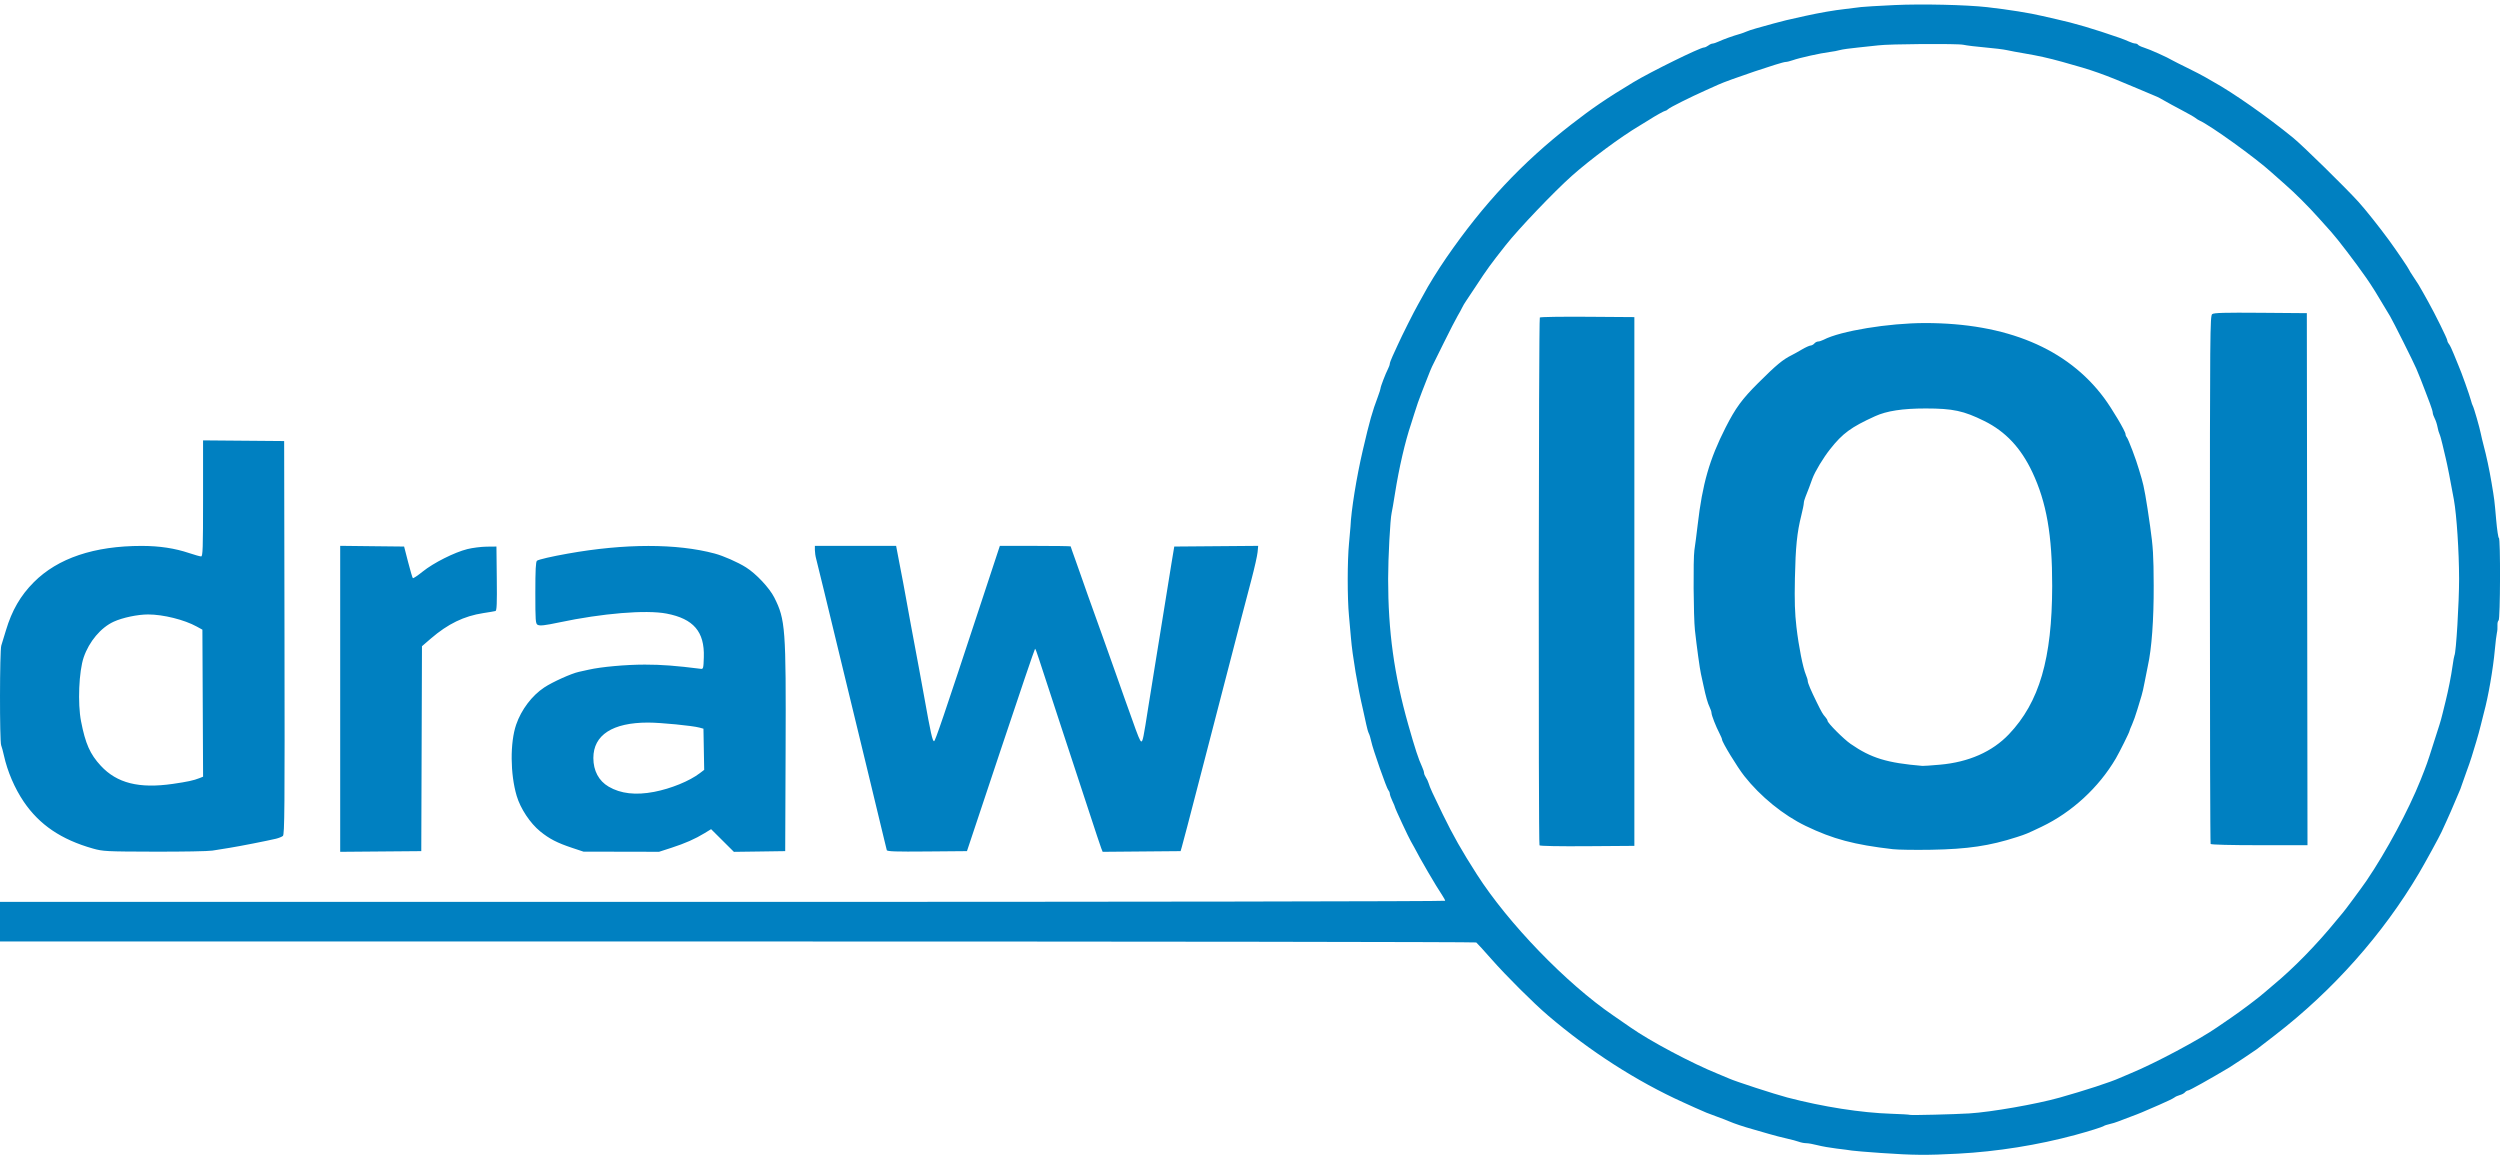
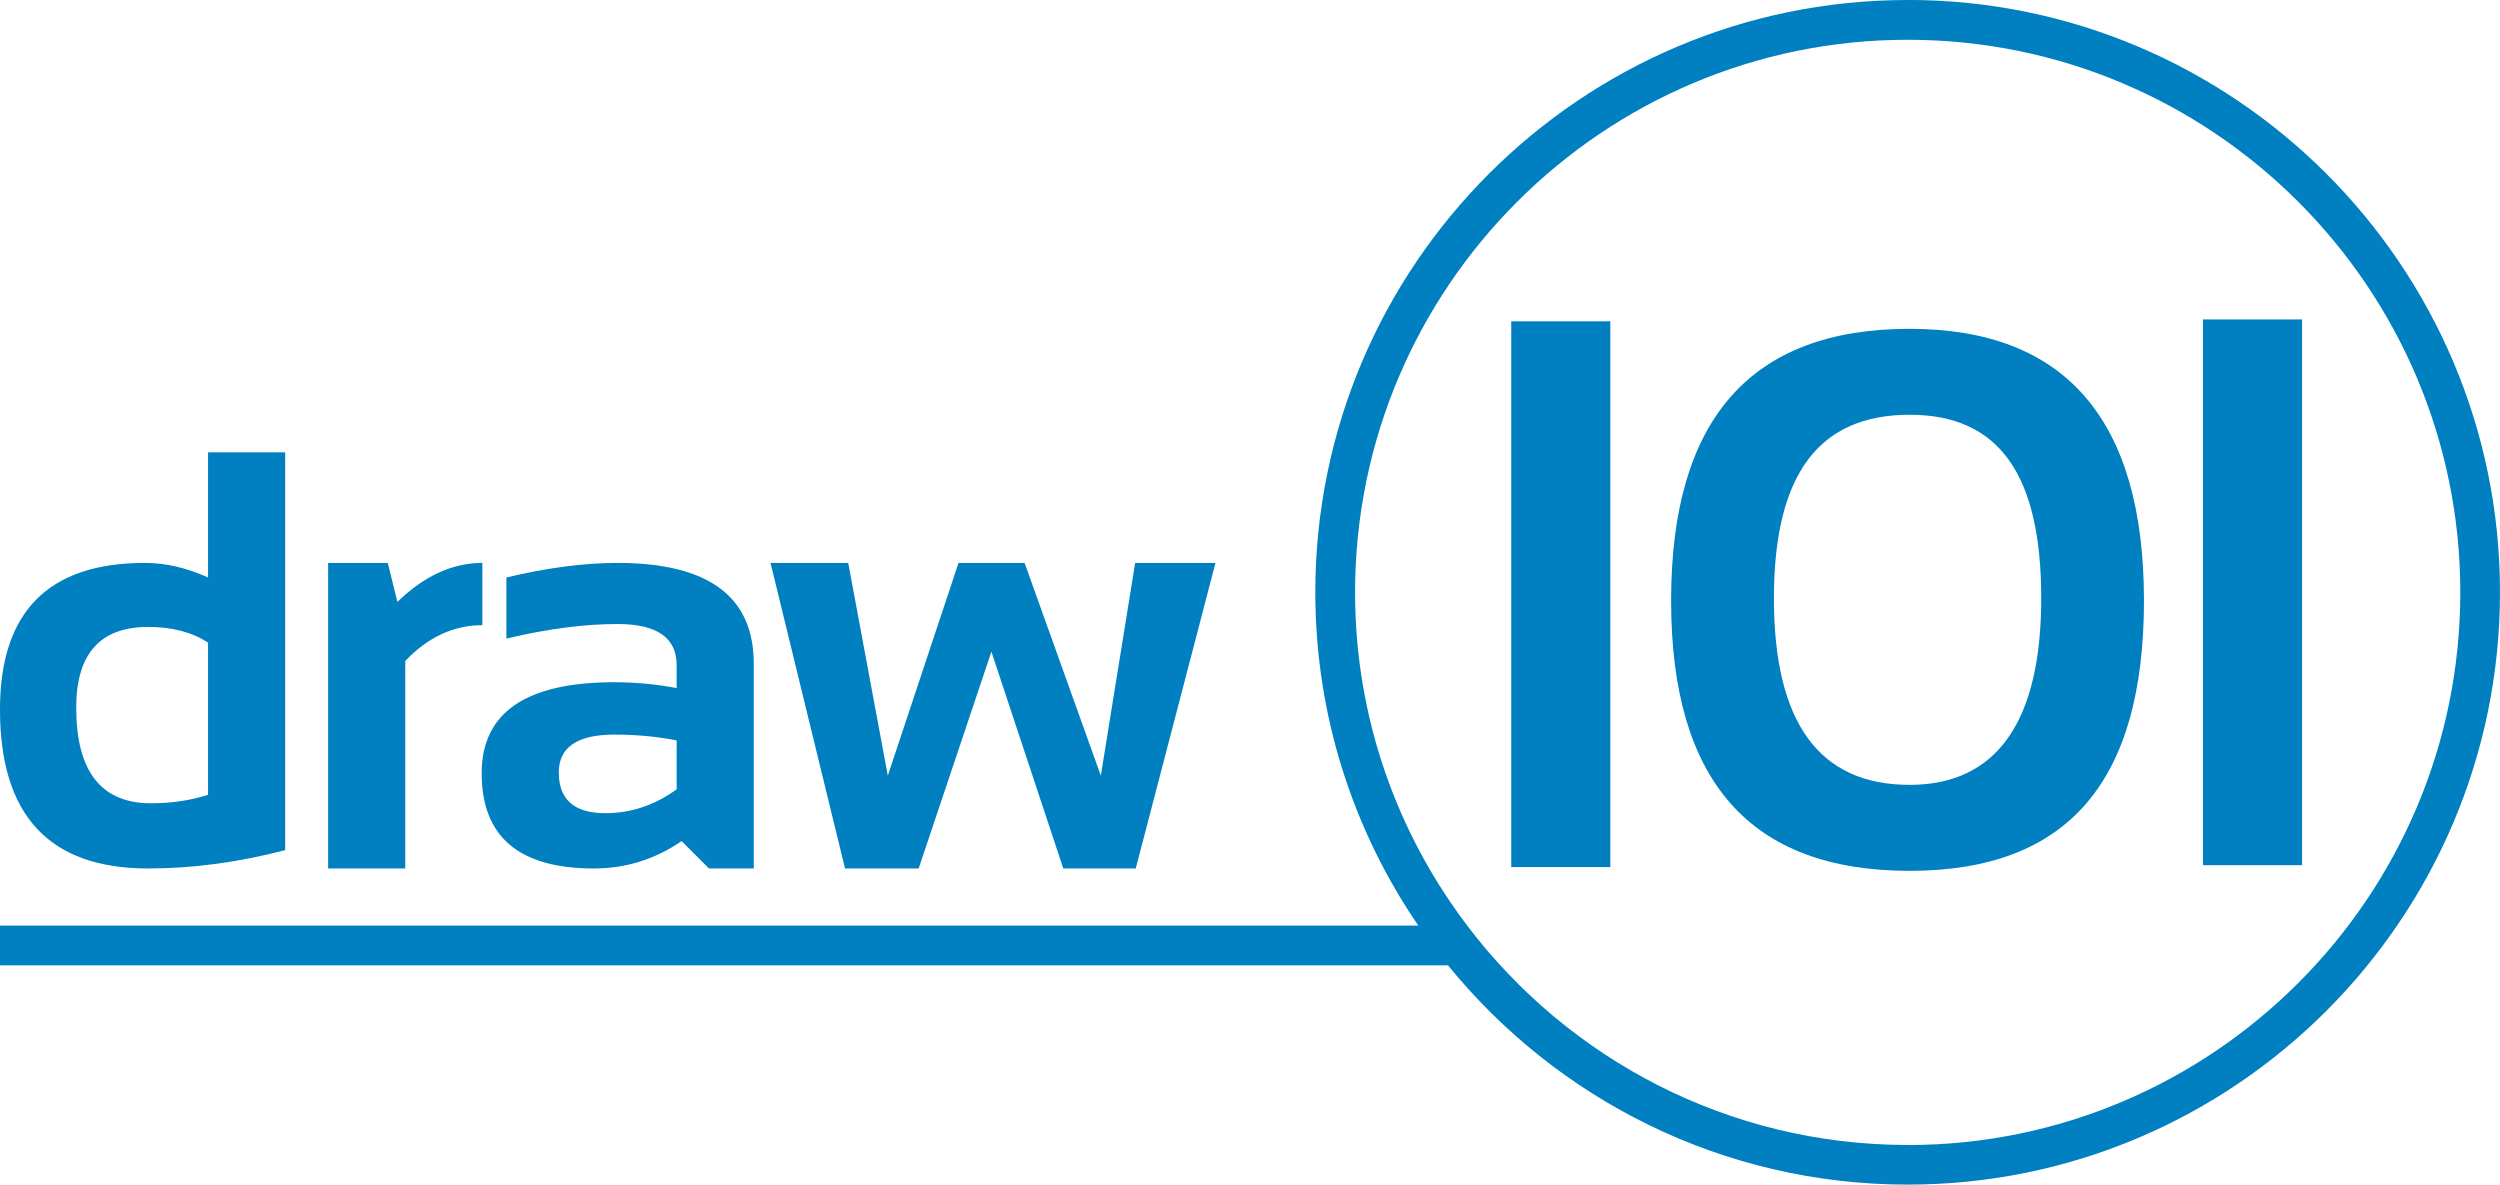
- <svg xmlns="http://www.w3.org/2000/svg" viewBox="0 0 948 439" width="948" height="439">
-   <path fill="#0080C1" fill-rule="nonzero" d="M713.25,437.21C708.02,436.85 703.08,436.44 702.25,436.30C701.42,436.16 698.82,435.81 696.46,435.54C694.10,435.26 690.85,434.69 689.23,434.27C687.61,433.84 685.68,433.50 684.93,433.50C684.18,433.50 682.94,433.26 682.17,432.97C681.40,432.68 679.31,432.12 677.51,431.72C675.72,431.33 672.67,430.54 670.75,429.97C668.83,429.40 666.12,428.62 664.75,428.24C661.29,427.28 657.54,426.03 655.75,425.24C654.92,424.87 652.90,424.09 651.25,423.50C647.85,422.29 646.31,421.66 642.75,420.04C641.38,419.42 639.35,418.50 638.25,418.00C620.65,410.04 602.94,398.67 587.00,385.07C581.55,380.42 571.17,370.08 565.60,363.75C562.70,360.45 560.08,357.58 559.79,357.38C559.49,357.18 433.42,357.01 279.62,357.01L0.00,357.00L0.00,349.50L0.00,342.00L274.00,342.00C426.71,342.00 548.00,341.81 548.00,341.57C548.00,341.33 547.49,340.38 546.86,339.44C544.52,335.97 538.41,325.50 536.25,321.25C535.83,320.43 535.26,319.41 534.99,319.00C534.34,318.00 529.00,306.56 528.98,306.11C528.97,305.91 528.53,304.85 528.00,303.75C527.47,302.65 527.03,301.40 527.02,300.97C527.01,300.55 526.76,299.96 526.47,299.67C525.83,299.03 520.57,284.05 519.97,281.12C519.73,279.95 519.32,278.59 519.06,278.11C518.80,277.62 518.37,276.11 518.09,274.74C517.82,273.37 517.26,270.79 516.83,269.00C514.88,260.77 512.83,248.57 512.29,242.00C512.14,240.21 511.80,236.39 511.53,233.50C510.89,226.72 510.90,212.70 511.55,206.00C511.83,203.11 512.08,200.30 512.10,199.75C512.35,193.60 514.39,180.95 516.77,170.75C519.43,159.36 520.30,156.28 522.56,150.24C523.08,148.86 523.50,147.51 523.50,147.25C523.50,146.64 525.41,141.66 526.31,139.92C526.69,139.19 527.00,138.32 527.00,137.98C527.00,137.64 527.48,136.32 528.07,135.05C528.67,133.79 529.55,131.85 530.04,130.75C531.50,127.48 536.30,117.92 537.70,115.50C538.42,114.26 539.35,112.58 539.78,111.75C541.57,108.33 545.25,102.38 548.44,97.75C562.50,77.35 577.19,61.67 595.75,47.26C603.95,40.89 609.10,37.39 619.43,31.15C625.96,27.22 644.70,18.00 646.18,18.00C646.53,18.00 647.25,17.67 647.78,17.27C648.31,16.86 649.05,16.52 649.42,16.52C649.80,16.51 650.81,16.17 651.67,15.77C653.57,14.90 657.10,13.62 659.50,12.95C660.46,12.67 661.70,12.24 662.25,11.97C662.80,11.71 664.49,11.15 666.00,10.73C667.51,10.31 670.44,9.49 672.50,8.92C675.92,7.97 677.89,7.50 684.50,6.05C690.14,4.81 695.47,3.89 699.68,3.42C702.19,3.13 704.92,2.80 705.75,2.67C706.58,2.55 712.28,2.21 718.43,1.92C728.69,1.44 745.59,1.82 753.50,2.71C761.60,3.63 769.92,4.96 774.50,6.07C775.74,6.37 778.10,6.91 779.75,7.27C786.53,8.76 793.80,10.90 803.75,14.35C804.85,14.73 806.46,15.37 807.33,15.77C808.19,16.17 809.25,16.50 809.67,16.50C810.09,16.50 810.57,16.71 810.73,16.96C810.89,17.22 811.85,17.69 812.88,18.01C815.31,18.77 821.83,21.70 824.00,23.00C824.41,23.25 826.89,24.49 829.50,25.77C832.11,27.05 835.15,28.62 836.25,29.27C837.35,29.92 838.70,30.70 839.25,31.00C846.78,35.15 859.66,44.18 869.50,52.20C873.14,55.16 889.25,70.96 894.29,76.50C896.90,79.37 902.35,86.22 905.90,91.08C908.72,94.94 913.50,101.99 913.50,102.27C913.50,102.40 914.23,103.59 915.12,104.90C916.74,107.28 917.56,108.62 918.87,111.00C919.25,111.69 920.13,113.26 920.82,114.50C923.30,118.91 928.00,128.43 928.00,129.05C928.00,129.39 928.29,130.03 928.65,130.46C929.01,130.89 929.82,132.60 930.47,134.25C931.11,135.90 931.94,137.93 932.31,138.75C933.28,140.90 936.51,149.96 936.98,151.82C937.19,152.68 937.51,153.62 937.69,153.90C938.09,154.55 940.28,162.15 940.74,164.50C940.93,165.46 941.38,167.38 941.75,168.75C942.87,172.94 943.95,178.01 944.79,183.00C945.90,189.63 945.88,189.48 946.55,197.12C946.88,200.91 947.34,204.00 947.58,204.00C948.22,204.00 948.12,234.87 947.47,235.27C947.17,235.45 946.98,236.31 947.04,237.18C947.10,238.04 947.00,239.31 946.82,240.00C946.65,240.69 946.29,243.61 946.03,246.50C945.39,253.65 943.54,264.29 941.90,270.25C941.60,271.35 941.06,273.49 940.71,275.00C940.35,276.51 939.58,279.32 938.99,281.25C938.40,283.18 937.62,285.76 937.24,287.00C936.87,288.24 935.97,290.82 935.25,292.75C934.54,294.68 933.74,296.93 933.48,297.75C933.23,298.57 932.80,299.70 932.53,300.25C932.26,300.80 931.46,302.67 930.76,304.40C930.05,306.13 928.72,309.17 927.81,311.15C926.90,313.13 926.00,315.09 925.82,315.50C925.09,317.14 919.61,327.17 917.29,331.09C903.62,354.25 884.64,375.61 862.71,392.51C859.16,395.24 856.02,397.66 855.75,397.88C855.12,398.38 846.54,404.08 845.42,404.75C837.97,409.19 830.26,413.50 829.76,413.50C829.41,413.50 828.86,413.82 828.54,414.20C828.22,414.59 827.35,415.05 826.60,415.24C825.86,415.43 824.91,415.86 824.50,416.20C824.09,416.54 821.50,417.78 818.75,418.97C816.00,420.15 813.08,421.42 812.25,421.78C811.42,422.14 809.40,422.93 807.75,423.53C806.10,424.13 804.07,424.90 803.25,425.24C802.42,425.58 800.96,426.04 800.00,426.24C799.04,426.45 798.02,426.78 797.75,426.99C797.25,427.36 792.13,428.97 787.00,430.36C772.80,434.21 757.24,436.69 742.50,437.47C730.30,438.11 725.83,438.07 713.25,437.21ZM746.75,422.21C754.97,421.71 772.29,418.68 781.00,416.22C790.66,413.50 800.36,410.33 803.75,408.79C804.58,408.41 806.49,407.60 808.00,406.98C816.97,403.30 834.17,394.14 840.75,389.54C842.12,388.58 844.60,386.89 846.25,385.77C849.68,383.45 856.90,378.00 858.70,376.36C859.37,375.75 860.88,374.46 862.05,373.50C869.70,367.19 878.43,358.26 885.99,349.00C887.23,347.49 888.35,346.14 888.49,346.00C888.97,345.53 895.82,336.26 897.36,334.00C904.90,322.89 913.33,307.19 917.90,295.75C920.14,290.12 920.55,288.98 922.51,282.75C923.63,279.18 924.78,275.57 925.07,274.75C925.35,273.93 925.88,272.01 926.24,270.50C926.61,268.99 927.13,266.85 927.41,265.75C928.41,261.72 929.51,256.16 930.00,252.57C930.28,250.54 930.61,248.72 930.73,248.53C931.35,247.53 932.50,228.48 932.49,219.51C932.47,209.08 931.57,195.38 930.52,189.50C929.39,183.16 927.92,175.72 927.42,173.75C927.14,172.65 926.58,170.31 926.19,168.56C925.79,166.81 925.28,165.01 925.05,164.56C924.82,164.11 924.48,162.92 924.30,161.90C924.11,160.88 923.63,159.41 923.23,158.65C922.83,157.88 922.50,156.92 922.50,156.51C922.50,156.10 922.02,154.53 921.44,153.01C920.85,151.49 920.04,149.35 919.63,148.25C918.76,145.89 917.16,141.86 916.25,139.75C915.18,137.24 907.49,121.87 906.33,119.93C901.04,111.02 899.62,108.74 897.20,105.25C893.29,99.64 886.45,90.67 884.04,88.00C882.92,86.76 880.82,84.42 879.38,82.80C875.53,78.47 870.19,73.13 866.58,70.00C864.83,68.49 862.47,66.40 861.33,65.35C855.41,59.94 838.13,47.50 834.00,45.68C833.59,45.50 832.91,45.07 832.50,44.72C832.09,44.38 829.73,43.03 827.25,41.73C824.77,40.43 821.85,38.84 820.75,38.19C819.65,37.55 818.41,36.88 818.00,36.71C817.59,36.54 814.33,35.16 810.75,33.65C797.35,27.96 793.91,26.74 782.00,23.45C776.76,22.00 772.98,21.16 767.75,20.27C765.27,19.86 762.24,19.29 761.00,19.01C759.76,18.73 756.05,18.27 752.75,17.99C749.45,17.71 745.74,17.25 744.50,16.98C742.24,16.48 716.22,16.66 712.25,17.20C711.15,17.35 707.77,17.71 704.75,18.00C701.73,18.29 698.58,18.73 697.75,18.97C696.92,19.22 695.12,19.56 693.75,19.73C690.42,20.14 682.22,21.96 679.86,22.82C678.83,23.19 677.57,23.50 677.06,23.50C675.60,23.50 655.53,30.28 651.50,32.13C650.54,32.57 648.40,33.54 646.75,34.27C641.09,36.79 633.25,40.71 632.59,41.36C632.23,41.71 631.75,42.00 631.53,42.00C631.14,42.00 627.62,43.96 625.25,45.50C624.61,45.91 623.00,46.90 621.67,47.69C614.55,51.91 603.07,60.43 596.01,66.71C589.27,72.72 575.80,86.83 571.00,92.92C565.25,100.20 563.83,102.16 559.68,108.50C558.15,110.84 556.47,113.37 555.94,114.12C555.41,114.87 554.75,116.00 554.46,116.62C554.18,117.24 553.41,118.65 552.75,119.75C552.10,120.85 549.72,125.46 547.48,130.00C545.24,134.54 543.23,138.60 543.01,139.04C542.79,139.47 542.00,141.38 541.27,143.29C540.53,145.19 539.62,147.54 539.23,148.50C538.25,150.93 537.06,154.34 536.26,157.00C535.89,158.24 535.36,159.93 535.08,160.75C532.83,167.40 530.51,177.45 529.00,187.00C528.46,190.44 527.88,193.81 527.71,194.50C527.17,196.74 526.38,211.57 526.38,219.50C526.38,239.43 528.64,255.84 534.00,274.75C536.64,284.06 537.85,287.74 539.27,290.83C539.67,291.69 540.00,292.71 540.00,293.09C540.00,293.47 540.31,294.22 540.68,294.76C541.06,295.31 541.53,296.31 541.73,297.00C542.18,298.55 543.33,301.07 547.08,308.75C551.07,316.93 554.26,322.54 560.00,331.52C571.93,350.15 593.99,372.97 611.81,385.12C613.98,386.60 616.90,388.62 618.31,389.61C625.59,394.74 641.62,403.25 651.50,407.23C653.29,407.96 655.20,408.75 655.75,409.01C657.96,410.03 672.91,414.90 677.75,416.17C691.28,419.71 705.74,421.97 717.25,422.34C720.83,422.45 723.98,422.64 724.25,422.76C724.69,422.96 741.21,422.55 746.75,422.21ZM35.25,321.77C23.25,318.38 14.95,312.77 9.00,304.00C5.56,298.92 2.84,292.58 1.49,286.50C1.16,284.99 0.69,283.23 0.44,282.60C-0.17,281.02 -0.13,246.71 0.49,244.79C0.76,243.94 1.54,241.36 2.24,239.06C4.51,231.48 7.76,225.85 12.82,220.78C21.91,211.65 35.74,207.00 53.75,207.01C60.51,207.02 66.25,207.89 71.77,209.74C73.83,210.43 75.85,211.00 76.26,211.00C76.90,211.00 77.00,208.08 77.00,188.99L77.00,166.99L92.38,167.12L107.75,167.25L107.88,241.81C107.99,307.02 107.91,316.45 107.27,316.99C106.86,317.32 105.68,317.80 104.64,318.05C101.13,318.88 90.78,320.91 87.00,321.51C84.94,321.83 82.03,322.30 80.53,322.55C79.04,322.80 69.14,322.98 58.53,322.95C40.13,322.90 39.07,322.84 35.25,321.77ZM129.00,265.00L129.00,206.98L141.12,207.12L153.24,207.25L154.74,213.09C155.57,216.31 156.38,219.07 156.55,219.23C156.71,219.39 158.40,218.26 160.30,216.73C164.38,213.44 172.35,209.43 177.25,208.21C179.18,207.73 182.44,207.32 184.50,207.29L188.25,207.25L188.38,219.39C188.49,228.85 188.38,231.56 187.88,231.70C187.54,231.80 185.45,232.16 183.25,232.49C175.95,233.61 169.85,236.57 163.40,242.12L160.01,245.04L159.88,283.90L159.75,322.75L144.38,322.88L129.00,323.01L129.00,265.00ZM216.92,321.50C211.28,319.62 208.33,318.10 204.84,315.26C201.02,312.15 197.36,306.62 195.93,301.81C193.47,293.53 193.38,281.59 195.74,274.75C197.68,269.11 201.70,263.79 206.37,260.69C209.49,258.62 216.69,255.37 219.50,254.77C220.46,254.57 222.15,254.19 223.25,253.94C227.95,252.87 237.30,252.02 244.50,252.02C250.92,252.02 256.31,252.43 265.75,253.62C266.68,253.74 266.76,253.42 266.89,249.19C267.20,239.54 262.99,234.63 252.75,232.67C244.99,231.19 228.35,232.56 212.00,236.03C206.54,237.18 204.74,237.38 203.88,236.93C203.08,236.51 203.00,235.40 203.00,224.79C203.00,216.05 203.16,213.00 203.62,212.63C204.20,212.17 209.21,211.01 215.25,209.94C236.92,206.07 256.64,206.06 271.00,209.90C274.33,210.79 279.76,213.18 282.86,215.13C286.68,217.51 291.78,222.95 293.60,226.56C297.84,234.96 298.08,238.22 297.90,284.75L297.75,322.75L288.02,322.89L278.29,323.02L273.97,318.72L269.65,314.42L267.20,315.92C263.58,318.13 259.82,319.79 254.58,321.49L249.91,323.00L235.58,322.97L221.25,322.94L216.92,321.50ZM336.27,322.38C336.16,322.03 335.73,320.29 335.32,318.50C334.50,314.97 332.38,306.15 328.75,291.25C327.48,286.02 325.68,278.60 324.75,274.75C323.82,270.90 322.02,263.48 320.75,258.25C318.49,248.96 317.70,245.69 312.52,224.25C311.13,218.47 309.77,212.94 309.50,211.94C309.22,210.95 309.00,209.43 309.00,208.57L309.00,207.00L324.40,207.00L339.81,207.00L340.93,212.88C341.55,216.11 342.25,219.76 342.49,221.00C342.73,222.24 343.18,224.71 343.50,226.50C343.82,228.29 344.27,230.76 344.50,232.00C344.73,233.24 345.16,235.60 345.46,237.25C345.75,238.90 346.44,242.61 347.00,245.50C347.56,248.39 348.25,252.10 348.54,253.75C348.84,255.40 349.27,257.76 349.50,259.00C349.73,260.24 350.17,262.60 350.46,264.25C352.91,277.99 353.60,281.08 354.20,281.06C354.64,281.05 357.63,272.27 372.01,228.62L379.14,207.00L392.57,207.00C399.96,207.00 406.00,207.09 406.00,207.19C406.00,207.30 406.80,209.61 407.79,212.32C408.77,215.03 409.99,218.49 410.50,220.00C411.01,221.51 411.88,223.99 412.43,225.50C414.83,232.08 417.61,239.85 417.99,241.00C418.22,241.69 419.34,244.84 420.48,248.00C421.63,251.16 422.99,254.99 423.50,256.50C424.01,258.01 425.37,261.84 426.50,265.00C427.64,268.16 428.89,271.65 429.28,272.75C431.47,279.01 432.33,281.09 432.75,281.16C433.32,281.27 433.60,279.92 435.49,267.75C435.79,265.82 436.25,263.01 436.50,261.50C436.75,259.99 437.20,257.18 437.50,255.25C437.80,253.32 438.25,250.51 438.51,249.00C438.77,247.49 439.42,243.44 439.97,240.00C442.16,226.18 443.17,219.95 444.20,213.75L445.28,207.25L461.19,207.12L477.10,206.99L476.88,209.37C476.76,210.68 475.71,215.35 474.55,219.75C473.38,224.15 471.65,230.79 470.68,234.50C469.72,238.21 468.18,244.18 467.25,247.75C466.32,251.32 464.76,257.34 463.78,261.12C462.80,264.91 461.21,271.04 460.25,274.75C459.29,278.46 457.71,284.54 456.75,288.25C450.46,312.52 448.62,319.55 448.12,321.25L447.68,322.75L432.90,322.88L418.13,323.01L417.58,321.63C417.28,320.87 415.20,314.62 412.96,307.75C410.71,300.88 405.80,285.91 402.03,274.50C398.26,263.09 394.64,252.01 393.97,249.88C393.30,247.75 392.64,246.00 392.50,246.00C392.36,246.00 386.49,263.27 379.46,284.38L366.67,322.75L351.57,322.88C339.75,322.99 336.43,322.88 336.27,322.38ZM717.75,322.01C703.06,320.31 695.08,318.18 684.73,313.20C676.26,309.12 667.54,302.03 661.42,294.25C658.75,290.86 653.00,281.42 653.00,280.43C653.00,280.17 652.56,279.12 652.03,278.10C650.68,275.52 649.00,271.21 649.00,270.32C649.00,269.91 648.68,268.94 648.30,268.17C647.59,266.74 646.84,264.12 645.97,260.00C645.71,258.76 645.27,256.74 644.99,255.50C644.54,253.50 643.41,245.26 642.72,239.00C642.17,233.96 642.02,211.90 642.51,208.66C642.80,206.78 643.36,202.44 643.76,199.00C645.55,183.49 648.23,174.17 654.33,162.15C658.14,154.66 660.55,151.37 666.71,145.23C673.65,138.32 675.99,136.38 679.50,134.63C680.19,134.29 681.88,133.35 683.25,132.54C684.62,131.73 686.12,131.05 686.56,131.03C687.01,131.01 687.66,130.66 688.00,130.25C688.34,129.84 688.99,129.50 689.44,129.50C689.88,129.50 690.83,129.19 691.54,128.82C697.89,125.51 716.12,122.51 729.95,122.50C760.85,122.49 783.91,132.13 797.86,150.89C800.90,154.98 806.00,163.59 806.00,164.62C806.00,165.00 806.20,165.51 806.45,165.78C807.02,166.38 810.11,174.53 811.08,178.00C811.35,178.96 811.82,180.54 812.12,181.50C812.97,184.25 813.91,189.49 815.32,199.50C816.45,207.47 816.64,210.58 816.68,222.00C816.73,234.94 815.92,246.01 814.45,252.57C814.17,253.85 813.63,256.55 813.26,258.57C812.89,260.59 812.36,262.93 812.09,263.75C811.82,264.57 811.10,266.94 810.50,269.00C809.89,271.06 808.97,273.67 808.45,274.80C807.93,275.93 807.50,277.01 807.50,277.19C807.50,277.62 803.73,285.20 802.33,287.59C795.87,298.62 785.67,308.01 774.20,313.49C768.49,316.21 768.32,316.28 764.75,317.43C754.44,320.76 746.14,321.99 732.25,322.23C726.20,322.33 719.67,322.24 717.75,322.01ZM583.78,320.55C583.32,319.81 583.45,120.85 583.90,120.40C584.13,120.17 592.29,120.05 602.03,120.12L619.75,120.25L619.75,220.50L619.75,320.75L601.91,320.88C591.31,320.96 583.95,320.82 583.78,320.55ZM838.27,320.03C838.11,319.77 837.99,274.61 837.99,219.66C838.00,125.57 838.05,119.71 838.87,119.11C839.54,118.61 843.63,118.50 857.24,118.61L874.75,118.75L874.88,219.62L875.00,320.50L856.78,320.50C846.00,320.50 838.44,320.31 838.27,320.03ZM248.03,300.28C254.42,299.05 261.45,296.19 265.36,293.20L267.03,291.93L266.89,284.13L266.75,276.32L265.25,275.91C262.58,275.18 250.54,274.00 245.73,274.00C232.28,274.00 225.00,278.71 225.00,287.43C225.00,292.26 227.05,296.11 230.80,298.30C235.34,300.96 241.03,301.62 248.03,300.28ZM65.54,297.25C71.12,296.44 73.44,295.94 75.63,295.07L77.01,294.52L76.88,266.65L76.75,238.77L74.62,237.60C69.92,235.00 61.88,233.00 56.16,233.00C52.20,233.00 46.49,234.20 43.13,235.74C38.24,237.98 33.81,243.24 31.74,249.25C29.92,254.55 29.41,266.70 30.73,273.50C32.38,282.00 34.14,285.98 38.21,290.37C44.34,296.99 52.71,299.10 65.54,297.25ZM735.62,289.97C746.50,289.02 755.48,285.06 761.79,278.42C773.33,266.29 778.14,249.80 778.19,222.25C778.22,202.93 776.05,190.47 770.64,179.00C766.30,169.81 760.50,163.63 752.46,159.65C744.63,155.77 740.57,154.90 730.25,154.89C721.46,154.89 715.44,155.81 711.00,157.84C701.92,161.98 698.75,164.30 694.04,170.25C691.38,173.60 688.29,178.72 687.27,181.45C686.91,182.44 686.32,184.04 685.97,185.00C685.62,185.96 685.03,187.46 684.67,188.33C684.30,189.19 684.00,190.30 684.00,190.79C684.00,191.28 683.57,193.38 683.05,195.47C681.43,201.95 680.88,207.35 680.63,219.27C680.45,227.98 680.60,232.48 681.21,237.77C682.08,245.23 683.67,253.21 684.80,255.89C685.19,256.80 685.50,257.86 685.50,258.25C685.50,259.00 686.71,261.85 688.95,266.39C690.77,270.09 691.22,270.86 692.17,271.91C692.63,272.42 693.00,273.05 693.00,273.31C693.00,274.13 699.10,280.25 701.75,282.08C709.53,287.47 715.50,289.30 729.00,290.43C729.41,290.46 732.39,290.26 735.62,289.97Z" />
+ <svg xmlns="http://www.w3.org/2000/svg" viewBox="118.26 208.74 410.49 194.51" role="img" aria-label="draw101" fill="#0080C1">
+   <g transform="translate(0,351.34) scale(0.047783,-0.047783)">
+     <path d="M3189.888 776Q3107.888 830 2983.888 830Q2736.888 830 2736.888 553Q2736.888 224 2993.888 224Q3097.888 224 3189.888 253ZM3454.888 63Q3213.888 0 2983.888 0Q2474.888 0 2474.888 546Q2474.888 1050 2972.888 1050Q3078.888 1050 3189.888 1000V1430H3454.888ZM3602.488 0V1050H3807.488L3840.488 916Q3978.488 1050 4132.488 1050V836Q3984.488 836 3867.488 713V0ZM4130.088 327Q4130.088 640 4586.088 640Q4693.088 640 4800.088 620V699Q4800.088 840 4597.088 840Q4425.088 840 4215.088 790V1000Q4425.088 1050 4597.088 1050Q5065.088 1050 5065.088 704V0H4911.088L4817.088 94Q4680.088 0 4515.088 0Q4130.088 0 4130.088 327ZM4586.088 460Q4395.088 460 4395.088 330Q4395.088 190 4555.088 190Q4687.088 190 4800.088 272V440Q4700.088 460 4586.088 460ZM5122.688 1050H5389.688L5525.688 319L5768.688 1050H5995.688L6257.688 319L6375.688 1050H6651.688L6377.688 0H6128.688L5881.688 745L5631.688 0H5378.688Z" />
+   </g>
+   <path d="M431.49,208.74c-53.63,0-97.26,43.63-97.26,97.26,0,20.28,6.25,39.12,16.91,54.72h-232.88v6.52h237.75c17.85,21.95,45.05,36.01,75.48,36.01,53.63,0,97.26-43.63,97.26-97.26s-43.63-97.26-97.26-97.26ZM431.49,396.74c-29.48,0-55.72-14.14-72.3-35.99v-.02h-.01c-11.55-15.22-18.42-34.18-18.42-54.72,0-50.03,40.7-90.74,90.74-90.74s90.73,40.7,90.73,90.74-40.7,90.74-90.73,90.74Z" />
+   <path d="M431.81,262.73c-26.11,0-39.16,14.87-39.16,44.62s13.05,44.38,39.16,44.38,38.48-14.79,38.48-44.38-12.83-44.62-38.48-44.62ZM431.81,337.61c-14.85,0-22.28-10.21-22.28-30.63s7.43-30.14,22.28-30.14,21.61,10.05,21.61,30.14-7.2,30.63-21.61,30.63Z" />
+   <rect x="366.4" y="261.5" width="16.27" height="89.61" />
+   <rect x="479.98" y="261.19" width="16.27" height="89.61" />
</svg>
